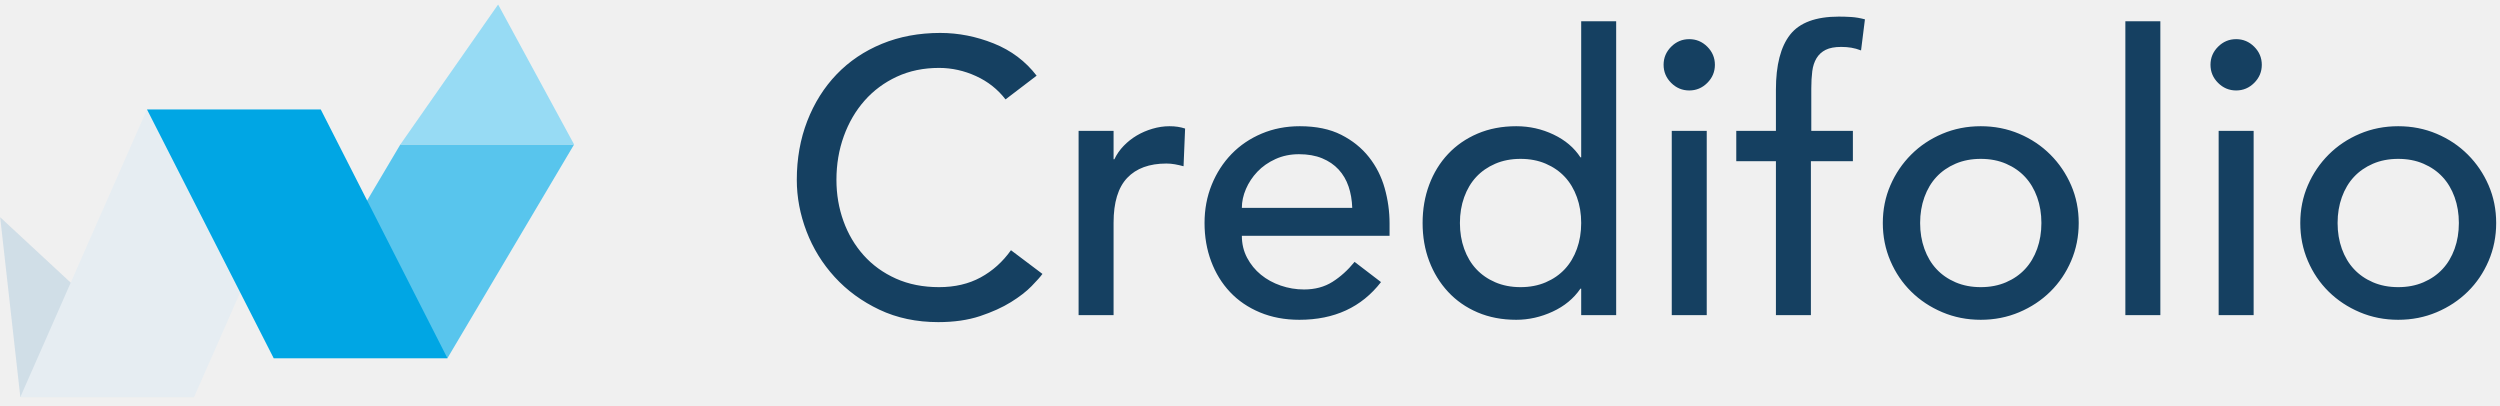
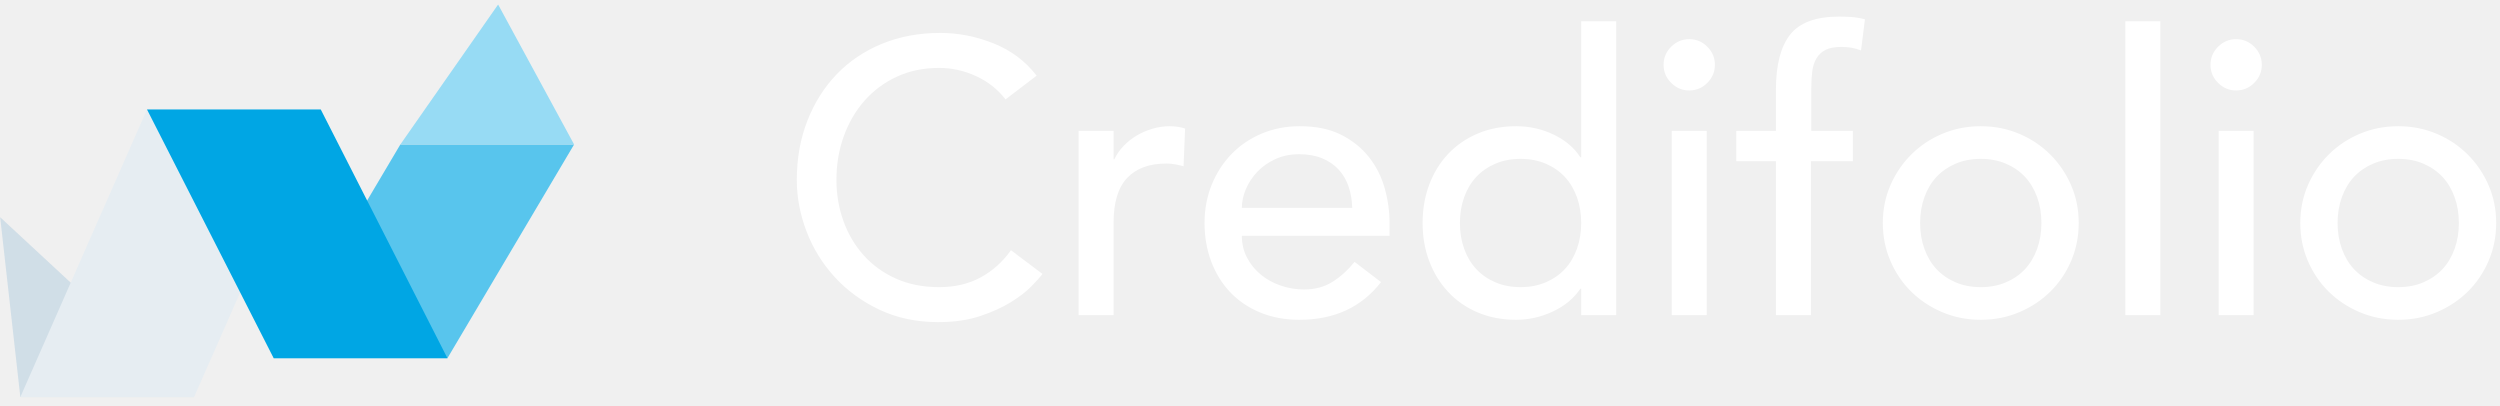
<svg xmlns="http://www.w3.org/2000/svg" width="271" height="44" viewBox="0 0 271 44" fill="none">
-   <path fill-rule="evenodd" clip-rule="evenodd" d="M196.302 34.16V17.474H200.853V14.188H196.344V9.595C196.344 8.893 196.38 8.268 196.45 7.72C196.52 7.172 196.675 6.702 196.913 6.308C197.152 5.915 197.482 5.613 197.903 5.402C198.325 5.192 198.887 5.086 199.589 5.086C199.982 5.086 200.347 5.115 200.684 5.171C201.021 5.227 201.373 5.325 201.738 5.466L202.159 2.095C201.625 1.954 201.127 1.87 200.663 1.842C200.2 1.814 199.757 1.8 199.336 1.8C196.836 1.8 195.073 2.453 194.048 3.759C193.023 5.065 192.51 7.053 192.51 9.721V14.188H188.212V17.474H192.51V34.16H196.302ZM164.364 34.665C165.712 34.665 167.026 34.37 168.304 33.78C169.582 33.19 170.586 32.362 171.316 31.294H171.401V34.16H175.193V2.306H171.401V17.053H171.316C170.642 16.013 169.673 15.192 168.409 14.588C167.145 13.984 165.797 13.682 164.364 13.682C162.819 13.682 161.422 13.949 160.172 14.482C158.922 15.016 157.854 15.754 156.969 16.695C156.085 17.636 155.403 18.745 154.926 20.023C154.448 21.301 154.21 22.685 154.21 24.174C154.21 25.662 154.448 27.039 154.926 28.303C155.403 29.567 156.085 30.676 156.969 31.631C157.854 32.586 158.922 33.331 160.172 33.864C161.422 34.398 162.819 34.665 164.364 34.665ZM106.239 34.265C104.933 34.7 103.423 34.918 101.71 34.918C99.35 34.918 97.222 34.468 95.326 33.57C93.43 32.671 91.815 31.491 90.481 30.03C89.146 28.57 88.128 26.919 87.426 25.079C86.724 23.239 86.373 21.379 86.373 19.497C86.373 17.193 86.752 15.065 87.51 13.113C88.269 11.161 89.329 9.475 90.691 8.057C92.054 6.638 93.69 5.536 95.6 4.749C97.51 3.963 99.617 3.57 101.92 3.57C103.887 3.57 105.818 3.949 107.714 4.707C109.61 5.466 111.162 6.631 112.37 8.204L108.999 10.775C108.156 9.679 107.089 8.836 105.797 8.247C104.505 7.657 103.17 7.362 101.794 7.362C100.109 7.362 98.585 7.678 97.222 8.31C95.86 8.942 94.694 9.806 93.725 10.901C92.756 11.997 92.005 13.282 91.471 14.756C90.937 16.231 90.67 17.811 90.67 19.497C90.67 21.07 90.923 22.558 91.429 23.963C91.934 25.367 92.665 26.603 93.62 27.671C94.575 28.738 95.74 29.581 97.117 30.199C98.493 30.817 100.052 31.126 101.794 31.126C103.507 31.126 105.01 30.775 106.302 30.072C107.594 29.37 108.69 28.387 109.589 27.123L113.002 29.693C112.777 30.002 112.384 30.445 111.822 31.02C111.26 31.596 110.516 32.172 109.589 32.748C108.662 33.324 107.545 33.829 106.239 34.265ZM120.712 24.131V34.16H116.92V14.188H120.712V17.263H120.797C121.05 16.73 121.387 16.245 121.808 15.81C122.229 15.374 122.7 15.002 123.219 14.693C123.739 14.384 124.308 14.138 124.926 13.956C125.544 13.773 126.162 13.682 126.78 13.682C127.398 13.682 127.96 13.766 128.465 13.935L128.297 18.022C127.988 17.938 127.679 17.867 127.37 17.811C127.061 17.755 126.752 17.727 126.443 17.727C124.589 17.727 123.17 18.247 122.187 19.286C121.204 20.325 120.712 21.94 120.712 24.131ZM140.853 34.665C144.645 34.665 147.594 33.303 149.701 30.578L146.836 28.387C146.106 29.286 145.305 30.009 144.434 30.557C143.564 31.105 142.538 31.379 141.359 31.379C140.488 31.379 139.645 31.238 138.83 30.957C138.016 30.676 137.3 30.283 136.682 29.777C136.064 29.272 135.565 28.661 135.186 27.945C134.807 27.228 134.617 26.435 134.617 25.564H150.628V24.216C150.628 22.924 150.453 21.652 150.101 20.402C149.75 19.152 149.182 18.029 148.395 17.032C147.609 16.035 146.604 15.227 145.382 14.609C144.16 13.991 142.665 13.682 140.895 13.682C139.406 13.682 138.03 13.949 136.766 14.482C135.502 15.016 134.413 15.754 133.5 16.695C132.587 17.636 131.871 18.745 131.351 20.023C130.832 21.301 130.572 22.685 130.572 24.174C130.572 25.662 130.811 27.046 131.288 28.324C131.766 29.602 132.447 30.711 133.332 31.652C134.217 32.593 135.298 33.331 136.576 33.864C137.854 34.398 139.28 34.665 140.853 34.665ZM134.617 22.53H146.583C146.555 21.688 146.422 20.915 146.183 20.213C145.944 19.511 145.586 18.9 145.109 18.38C144.631 17.86 144.034 17.453 143.318 17.158C142.601 16.863 141.766 16.716 140.811 16.716C139.884 16.716 139.034 16.891 138.262 17.242C137.489 17.593 136.836 18.05 136.302 18.612C135.769 19.174 135.354 19.799 135.059 20.487C134.764 21.175 134.617 21.856 134.617 22.53ZM162.089 30.599C162.903 30.95 163.816 31.126 164.828 31.126C165.839 31.126 166.752 30.95 167.566 30.599C168.381 30.248 169.069 29.77 169.631 29.166C170.193 28.563 170.628 27.832 170.937 26.976C171.246 26.119 171.401 25.185 171.401 24.174C171.401 23.162 171.246 22.228 170.937 21.372C170.628 20.515 170.193 19.785 169.631 19.18C169.069 18.577 168.381 18.099 167.566 17.748C166.752 17.397 165.839 17.221 164.828 17.221C163.816 17.221 162.903 17.397 162.089 17.748C161.274 18.099 160.586 18.577 160.024 19.18C159.462 19.785 159.027 20.515 158.718 21.372C158.409 22.228 158.255 23.162 158.255 24.174C158.255 25.185 158.409 26.119 158.718 26.976C159.027 27.832 159.462 28.563 160.024 29.166C160.586 29.77 161.274 30.248 162.089 30.599ZM183.114 9.806C183.873 9.806 184.526 9.532 185.073 8.984C185.621 8.436 185.895 7.783 185.895 7.025C185.895 6.266 185.621 5.613 185.073 5.065C184.526 4.518 183.873 4.244 183.114 4.244C182.356 4.244 181.703 4.518 181.155 5.065C180.607 5.613 180.333 6.266 180.333 7.025C180.333 7.783 180.607 8.436 181.155 8.984C181.703 9.532 182.356 9.806 183.114 9.806ZM181.218 14.188H185.01V34.16H181.218V14.188ZM218.887 33.843C217.594 34.391 216.204 34.665 214.715 34.665C213.226 34.665 211.836 34.391 210.544 33.843C209.252 33.296 208.128 32.551 207.173 31.61C206.218 30.669 205.467 29.56 204.919 28.282C204.371 27.004 204.097 25.634 204.097 24.174C204.097 22.713 204.371 21.351 204.919 20.086C205.467 18.822 206.218 17.713 207.173 16.758C208.128 15.803 209.252 15.051 210.544 14.504C211.836 13.956 213.226 13.682 214.715 13.682C216.204 13.682 217.594 13.956 218.887 14.504C220.179 15.051 221.302 15.803 222.257 16.758C223.212 17.713 223.964 18.822 224.512 20.086C225.059 21.351 225.333 22.713 225.333 24.174C225.333 25.634 225.059 27.004 224.512 28.282C223.964 29.56 223.212 30.669 222.257 31.61C221.302 32.551 220.179 33.296 218.887 33.843ZM214.715 31.126C213.704 31.126 212.791 30.95 211.976 30.599C211.162 30.248 210.474 29.77 209.912 29.166C209.35 28.563 208.915 27.832 208.606 26.976C208.297 26.119 208.142 25.185 208.142 24.174C208.142 23.162 208.297 22.228 208.606 21.372C208.915 20.515 209.35 19.785 209.912 19.18C210.474 18.577 211.162 18.099 211.976 17.748C212.791 17.397 213.704 17.221 214.715 17.221C215.726 17.221 216.639 17.397 217.454 17.748C218.269 18.099 218.957 18.577 219.519 19.18C220.08 19.785 220.516 20.515 220.825 21.372C221.134 22.228 221.288 23.162 221.288 24.174C221.288 25.185 221.134 26.119 220.825 26.976C220.516 27.832 220.08 28.563 219.519 29.166C218.957 29.77 218.269 30.248 217.454 30.599C216.639 30.95 215.726 31.126 214.715 31.126ZM234.182 2.306V34.16H230.389V2.306H234.182ZM242.398 9.806C243.156 9.806 243.809 9.532 244.357 8.984C244.905 8.436 245.179 7.783 245.179 7.025C245.179 6.266 244.905 5.613 244.357 5.065C243.809 4.518 243.156 4.244 242.398 4.244C241.639 4.244 240.986 4.518 240.439 5.065C239.891 5.613 239.617 6.266 239.617 7.025C239.617 7.783 239.891 8.436 240.439 8.984C240.986 9.532 241.639 9.806 242.398 9.806ZM240.502 14.188H244.294V34.16H240.502V14.188ZM259.968 34.665C261.457 34.665 262.847 34.391 264.139 33.843C265.432 33.296 266.555 32.551 267.51 31.61C268.465 30.669 269.217 29.56 269.764 28.282C270.312 27.004 270.586 25.634 270.586 24.174C270.586 22.713 270.312 21.351 269.764 20.086C269.217 18.822 268.465 17.713 267.51 16.758C266.555 15.803 265.432 15.051 264.139 14.504C262.847 13.956 261.457 13.682 259.968 13.682C258.479 13.682 257.089 13.956 255.797 14.504C254.505 15.051 253.381 15.803 252.426 16.758C251.471 17.713 250.719 18.822 250.172 20.086C249.624 21.351 249.35 22.713 249.35 24.174C249.35 25.634 249.624 27.004 250.172 28.282C250.719 29.56 251.471 30.669 252.426 31.61C253.381 32.551 254.505 33.296 255.797 33.843C257.089 34.391 258.479 34.665 259.968 34.665ZM257.229 30.599C258.044 30.95 258.957 31.126 259.968 31.126C260.979 31.126 261.892 30.95 262.707 30.599C263.521 30.248 264.21 29.77 264.771 29.166C265.333 28.563 265.769 27.832 266.078 26.976C266.387 26.119 266.541 25.185 266.541 24.174C266.541 23.162 266.387 22.228 266.078 21.372C265.769 20.515 265.333 19.785 264.771 19.18C264.21 18.577 263.521 18.099 262.707 17.748C261.892 17.397 260.979 17.221 259.968 17.221C258.957 17.221 258.044 17.397 257.229 17.748C256.415 18.099 255.727 18.577 255.165 19.18C254.603 19.785 254.168 20.515 253.859 21.372C253.55 22.228 253.395 23.162 253.395 24.174C253.395 25.185 253.55 26.119 253.859 26.976C254.168 27.832 254.603 28.563 255.165 29.166C255.727 29.77 256.415 30.248 257.229 30.599Z" fill="#154061" />
+   <path fill-rule="evenodd" clip-rule="evenodd" d="M196.302 34.16V17.474H200.853V14.188H196.344V9.595C196.344 8.893 196.38 8.268 196.45 7.72C196.52 7.172 196.675 6.702 196.913 6.308C197.152 5.915 197.482 5.613 197.903 5.402C198.325 5.192 198.887 5.086 199.589 5.086C199.982 5.086 200.347 5.115 200.684 5.171C201.021 5.227 201.373 5.325 201.738 5.466L202.159 2.095C201.625 1.954 201.127 1.87 200.663 1.842C200.2 1.814 199.757 1.8 199.336 1.8C196.836 1.8 195.073 2.453 194.048 3.759C193.023 5.065 192.51 7.053 192.51 9.721V14.188H188.212V17.474H192.51V34.16H196.302ZM164.364 34.665C165.712 34.665 167.026 34.37 168.304 33.78C169.582 33.19 170.586 32.362 171.316 31.294H171.401V34.16H175.193V2.306H171.401V17.053H171.316C170.642 16.013 169.673 15.192 168.409 14.588C167.145 13.984 165.797 13.682 164.364 13.682C162.819 13.682 161.422 13.949 160.172 14.482C158.922 15.016 157.854 15.754 156.969 16.695C156.085 17.636 155.403 18.745 154.926 20.023C154.448 21.301 154.21 22.685 154.21 24.174C154.21 25.662 154.448 27.039 154.926 28.303C155.403 29.567 156.085 30.676 156.969 31.631C157.854 32.586 158.922 33.331 160.172 33.864C161.422 34.398 162.819 34.665 164.364 34.665ZM106.239 34.265C104.933 34.7 103.423 34.918 101.71 34.918C99.35 34.918 97.222 34.468 95.326 33.57C93.43 32.671 91.815 31.491 90.481 30.03C89.146 28.57 88.128 26.919 87.426 25.079C86.724 23.239 86.373 21.379 86.373 19.497C86.373 17.193 86.752 15.065 87.51 13.113C88.269 11.161 89.329 9.475 90.691 8.057C92.054 6.638 93.69 5.536 95.6 4.749C97.51 3.963 99.617 3.57 101.92 3.57C103.887 3.57 105.818 3.949 107.714 4.707C109.61 5.466 111.162 6.631 112.37 8.204L108.999 10.775C108.156 9.679 107.089 8.836 105.797 8.247C104.505 7.657 103.17 7.362 101.794 7.362C100.109 7.362 98.585 7.678 97.222 8.31C95.86 8.942 94.694 9.806 93.725 10.901C92.756 11.997 92.005 13.282 91.471 14.756C90.937 16.231 90.67 17.811 90.67 19.497C90.67 21.07 90.923 22.558 91.429 23.963C91.934 25.367 92.665 26.603 93.62 27.671C94.575 28.738 95.74 29.581 97.117 30.199C98.493 30.817 100.052 31.126 101.794 31.126C103.507 31.126 105.01 30.775 106.302 30.072C107.594 29.37 108.69 28.387 109.589 27.123L113.002 29.693C112.777 30.002 112.384 30.445 111.822 31.02C111.26 31.596 110.516 32.172 109.589 32.748C108.662 33.324 107.545 33.829 106.239 34.265ZM120.712 24.131V34.16H116.92V14.188H120.712V17.263H120.797C121.05 16.73 121.387 16.245 121.808 15.81C122.229 15.374 122.7 15.002 123.219 14.693C123.739 14.384 124.308 14.138 124.926 13.956C125.544 13.773 126.162 13.682 126.78 13.682C127.398 13.682 127.96 13.766 128.465 13.935L128.297 18.022C127.988 17.938 127.679 17.867 127.37 17.811C127.061 17.755 126.752 17.727 126.443 17.727C124.589 17.727 123.17 18.247 122.187 19.286C121.204 20.325 120.712 21.94 120.712 24.131ZM140.853 34.665C144.645 34.665 147.594 33.303 149.701 30.578L146.836 28.387C146.106 29.286 145.305 30.009 144.434 30.557C143.564 31.105 142.538 31.379 141.359 31.379C140.488 31.379 139.645 31.238 138.83 30.957C138.016 30.676 137.3 30.283 136.682 29.777C136.064 29.272 135.565 28.661 135.186 27.945C134.807 27.228 134.617 26.435 134.617 25.564H150.628V24.216C150.628 22.924 150.453 21.652 150.101 20.402C149.75 19.152 149.182 18.029 148.395 17.032C147.609 16.035 146.604 15.227 145.382 14.609C144.16 13.991 142.665 13.682 140.895 13.682C139.406 13.682 138.03 13.949 136.766 14.482C135.502 15.016 134.413 15.754 133.5 16.695C132.587 17.636 131.871 18.745 131.351 20.023C130.832 21.301 130.572 22.685 130.572 24.174C130.572 25.662 130.811 27.046 131.288 28.324C131.766 29.602 132.447 30.711 133.332 31.652C134.217 32.593 135.298 33.331 136.576 33.864C137.854 34.398 139.28 34.665 140.853 34.665ZM134.617 22.53H146.583C146.555 21.688 146.422 20.915 146.183 20.213C145.944 19.511 145.586 18.9 145.109 18.38C144.631 17.86 144.034 17.453 143.318 17.158C142.601 16.863 141.766 16.716 140.811 16.716C139.884 16.716 139.034 16.891 138.262 17.242C137.489 17.593 136.836 18.05 136.302 18.612C135.769 19.174 135.354 19.799 135.059 20.487C134.764 21.175 134.617 21.856 134.617 22.53ZM162.089 30.599C162.903 30.95 163.816 31.126 164.828 31.126C165.839 31.126 166.752 30.95 167.566 30.599C168.381 30.248 169.069 29.77 169.631 29.166C170.193 28.563 170.628 27.832 170.937 26.976C171.246 26.119 171.401 25.185 171.401 24.174C171.401 23.162 171.246 22.228 170.937 21.372C170.628 20.515 170.193 19.785 169.631 19.18C169.069 18.577 168.381 18.099 167.566 17.748C166.752 17.397 165.839 17.221 164.828 17.221C163.816 17.221 162.903 17.397 162.089 17.748C161.274 18.099 160.586 18.577 160.024 19.18C159.462 19.785 159.027 20.515 158.718 21.372C158.409 22.228 158.255 23.162 158.255 24.174C158.255 25.185 158.409 26.119 158.718 26.976C159.027 27.832 159.462 28.563 160.024 29.166C160.586 29.77 161.274 30.248 162.089 30.599ZM183.114 9.806C183.873 9.806 184.526 9.532 185.073 8.984C185.621 8.436 185.895 7.783 185.895 7.025C185.895 6.266 185.621 5.613 185.073 5.065C184.526 4.518 183.873 4.244 183.114 4.244C182.356 4.244 181.703 4.518 181.155 5.065C180.607 5.613 180.333 6.266 180.333 7.025C180.333 7.783 180.607 8.436 181.155 8.984C181.703 9.532 182.356 9.806 183.114 9.806ZM181.218 14.188H185.01V34.16H181.218V14.188ZM218.887 33.843C217.594 34.391 216.204 34.665 214.715 34.665C213.226 34.665 211.836 34.391 210.544 33.843C209.252 33.296 208.128 32.551 207.173 31.61C206.218 30.669 205.467 29.56 204.919 28.282C204.371 27.004 204.097 25.634 204.097 24.174C204.097 22.713 204.371 21.351 204.919 20.086C205.467 18.822 206.218 17.713 207.173 16.758C208.128 15.803 209.252 15.051 210.544 14.504C211.836 13.956 213.226 13.682 214.715 13.682C216.204 13.682 217.594 13.956 218.887 14.504C220.179 15.051 221.302 15.803 222.257 16.758C223.212 17.713 223.964 18.822 224.512 20.086C225.059 21.351 225.333 22.713 225.333 24.174C225.333 25.634 225.059 27.004 224.512 28.282C223.964 29.56 223.212 30.669 222.257 31.61C221.302 32.551 220.179 33.296 218.887 33.843ZM214.715 31.126C213.704 31.126 212.791 30.95 211.976 30.599C211.162 30.248 210.474 29.77 209.912 29.166C209.35 28.563 208.915 27.832 208.606 26.976C208.297 26.119 208.142 25.185 208.142 24.174C208.142 23.162 208.297 22.228 208.606 21.372C208.915 20.515 209.35 19.785 209.912 19.18C210.474 18.577 211.162 18.099 211.976 17.748C212.791 17.397 213.704 17.221 214.715 17.221C215.726 17.221 216.639 17.397 217.454 17.748C218.269 18.099 218.957 18.577 219.519 19.18C220.08 19.785 220.516 20.515 220.825 21.372C221.134 22.228 221.288 23.162 221.288 24.174C221.288 25.185 221.134 26.119 220.825 26.976C220.516 27.832 220.08 28.563 219.519 29.166C218.957 29.77 218.269 30.248 217.454 30.599C216.639 30.95 215.726 31.126 214.715 31.126ZM234.182 2.306V34.16H230.389V2.306H234.182ZM242.398 9.806C243.156 9.806 243.809 9.532 244.357 8.984C244.905 8.436 245.179 7.783 245.179 7.025C245.179 6.266 244.905 5.613 244.357 5.065C243.809 4.518 243.156 4.244 242.398 4.244C241.639 4.244 240.986 4.518 240.439 5.065C239.891 5.613 239.617 6.266 239.617 7.025C239.617 7.783 239.891 8.436 240.439 8.984C240.986 9.532 241.639 9.806 242.398 9.806ZM240.502 14.188H244.294V34.16H240.502V14.188ZM259.968 34.665C261.457 34.665 262.847 34.391 264.139 33.843C265.432 33.296 266.555 32.551 267.51 31.61C268.465 30.669 269.217 29.56 269.764 28.282C270.312 27.004 270.586 25.634 270.586 24.174C270.586 22.713 270.312 21.351 269.764 20.086C269.217 18.822 268.465 17.713 267.51 16.758C266.555 15.803 265.432 15.051 264.139 14.504C262.847 13.956 261.457 13.682 259.968 13.682C258.479 13.682 257.089 13.956 255.797 14.504C254.505 15.051 253.381 15.803 252.426 16.758C251.471 17.713 250.719 18.822 250.172 20.086C249.624 21.351 249.35 22.713 249.35 24.174C249.35 25.634 249.624 27.004 250.172 28.282C250.719 29.56 251.471 30.669 252.426 31.61C253.381 32.551 254.505 33.296 255.797 33.843C257.089 34.391 258.479 34.665 259.968 34.665ZM257.229 30.599C258.044 30.95 258.957 31.126 259.968 31.126C260.979 31.126 261.892 30.95 262.707 30.599C263.521 30.248 264.21 29.77 264.771 29.166C265.333 28.563 265.769 27.832 266.078 26.976C266.387 26.119 266.541 25.185 266.541 24.174C266.541 23.162 266.387 22.228 266.078 21.372C265.769 20.515 265.333 19.785 264.771 19.18C264.21 18.577 263.521 18.099 262.707 17.748C261.892 17.397 260.979 17.221 259.968 17.221C258.957 17.221 258.044 17.397 257.229 17.748C256.415 18.099 255.727 18.577 255.165 19.18C254.603 19.785 254.168 20.515 253.859 21.372C253.55 22.228 253.395 23.162 253.395 24.174C253.395 25.185 253.55 26.119 253.859 26.976C254.168 27.832 254.603 28.563 255.165 29.166C255.727 29.77 256.415 30.248 257.229 30.599Z" fill="#fff" />
  <path d="M29.667 38.829L43.399 15.659H62.233L48.501 38.829H29.667Z" fill="#58C5ED" />
  <path d="M62.233 15.659L53.996 0.49L43.399 15.659H62.233Z" fill="#97DBF4" />
  <path d="M21.038 43.042L0.017 23.546L2.204 43.042H21.038Z" fill="#D0DEE7" />
  <path d="M34.77 11.867L21.038 43.042H2.204L15.935 11.867H34.77Z" fill="#E6EDF2" />
  <path d="M15.935 11.867L29.667 38.829H48.502L34.77 11.867H15.935Z" fill="#00A6E4" />
</svg>
